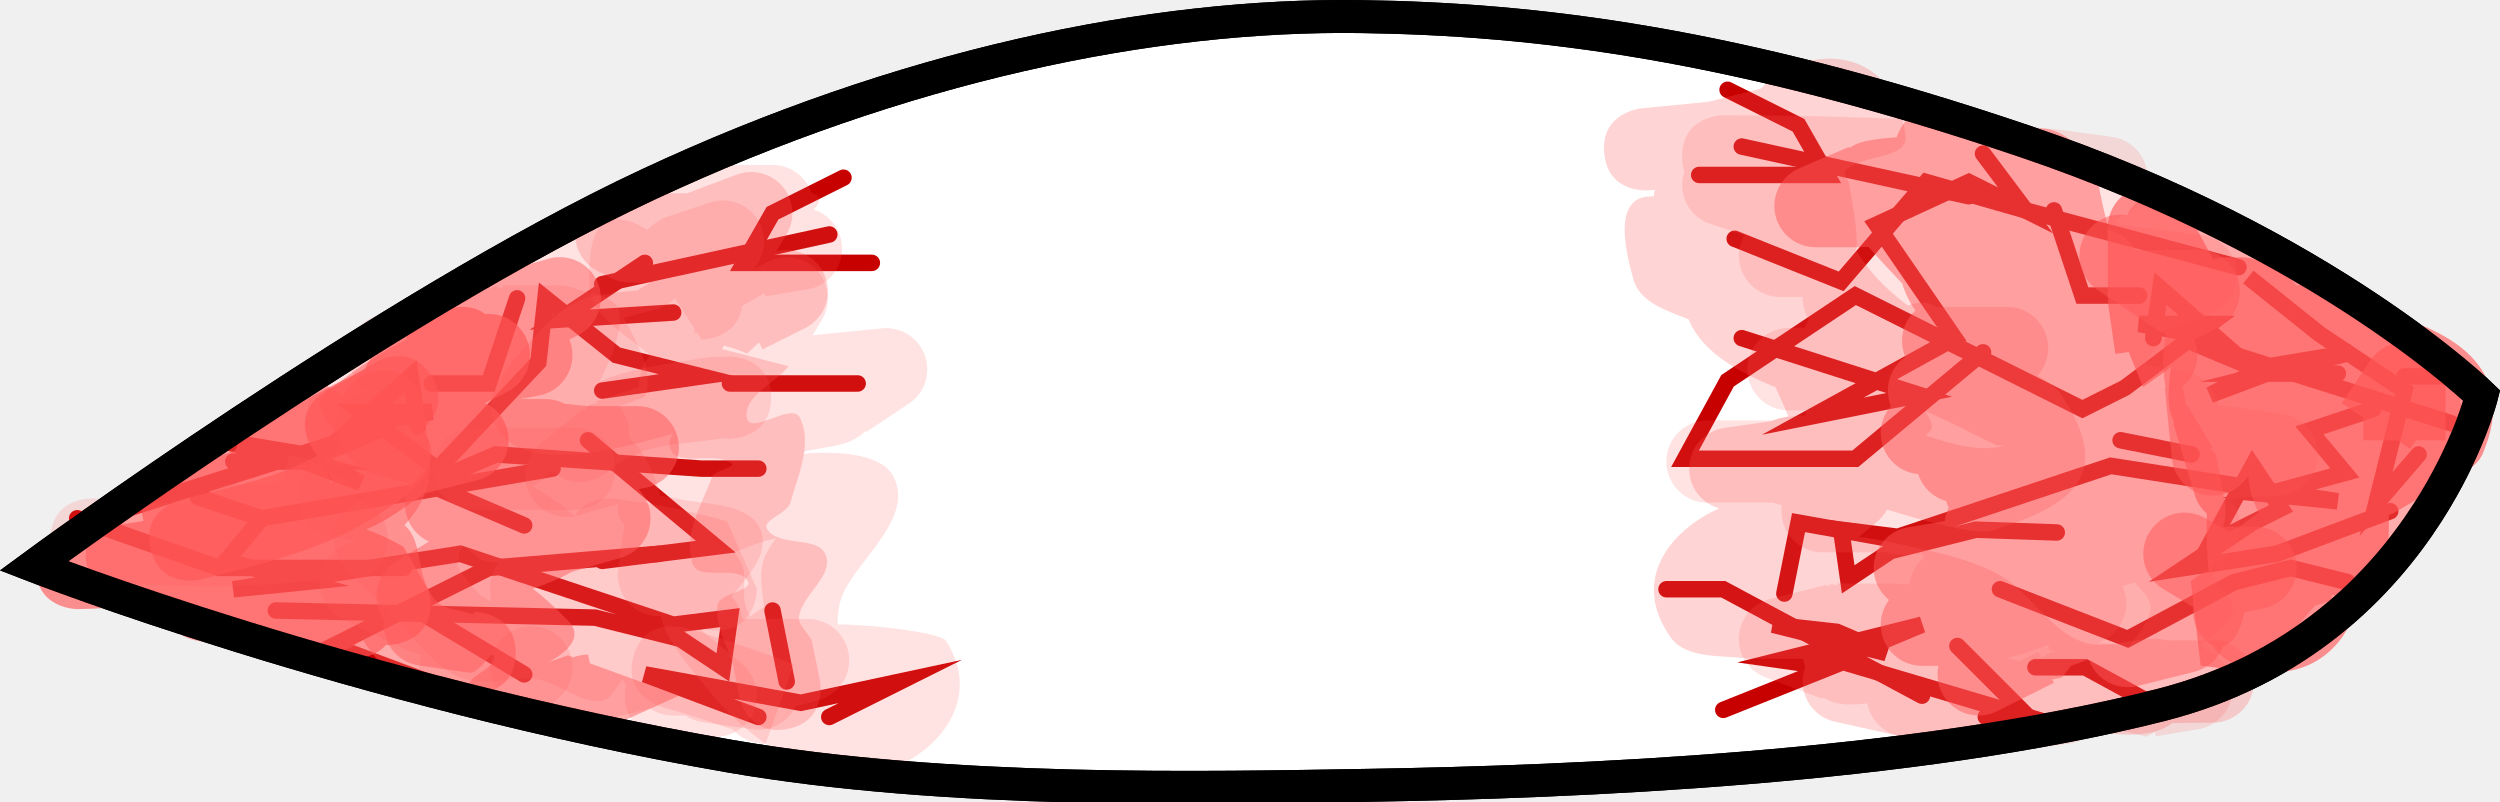
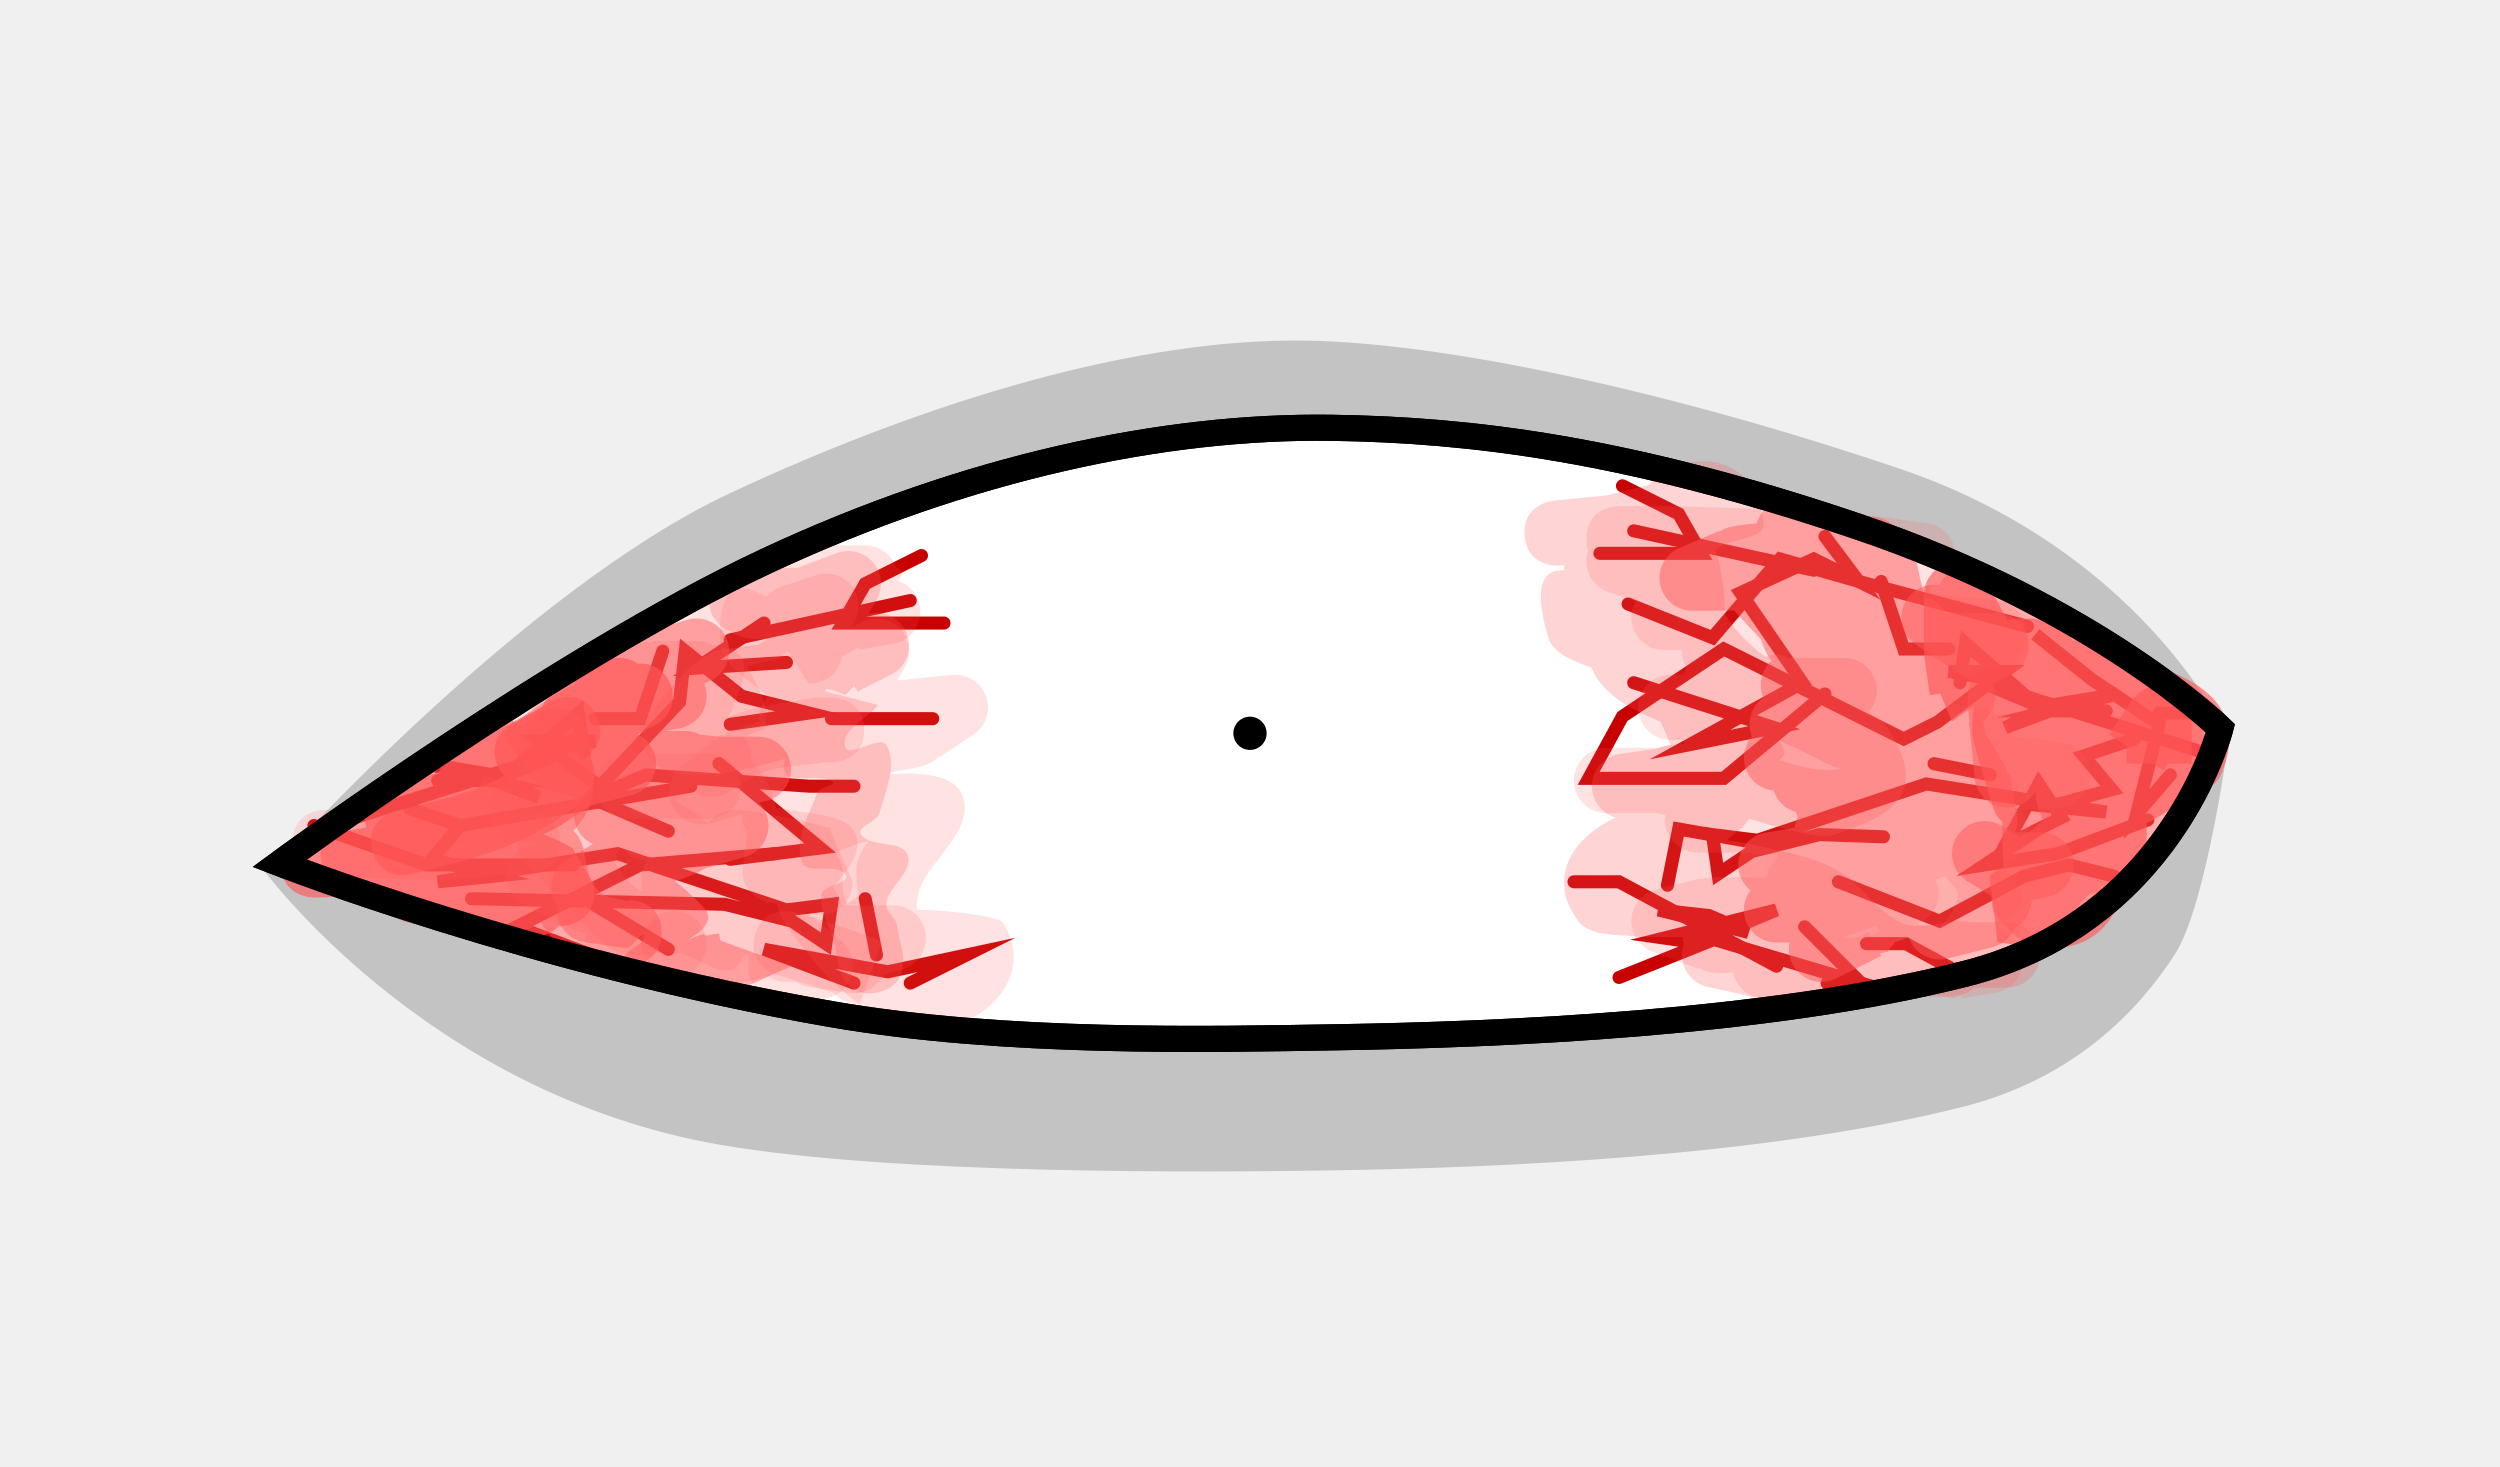
- <svg xmlns="http://www.w3.org/2000/svg" version="1.1" width="151.764" height="48.674" viewBox="0,0,151.764,48.674">
-   <g transform="translate(-163.6427,-155.6005)">
+ <svg xmlns="http://www.w3.org/2000/svg" version="1.1" width="191.419" height="112.294" viewBox="0,0,191.419,112.294">
+   <g transform="translate(-144.2907,-123.853)">
    <g stroke-miterlimit="10">
+       <path d="M144.291,236.147v-112.294h191.419v112.294z" fill="none" stroke="none" stroke-width="0" stroke-linecap="butt" />
+       <path d="M165.695,189.763c0,0 18.582,-20.714 34.512,-28.159c15.375,-7.186 31.238,-11.854 43.99,-11.673c10.67,0.151 27.899,3.833 45.539,9.808c18.327,6.208 24.741,19.873 24.741,19.873c0,0 -2.1,-0.285 -4.577,3.569c-2.819,4.386 -7.807,9.574 -16.247,11.704c-15.241,3.846 -35.537,4.655 -48.075,4.864c-9.706,0.161 -33.811,0.348 -47.109,-1.961c-22.644,-3.931 -32.775,-8.024 -32.775,-8.024z" fill="#c3c3c3" stroke="none" stroke-width="0" stroke-linecap="round" />
+       <path d="M164.216,190.137c0,0 22.659,-5.704 38.589,-13.15c15.375,-7.186 30.497,-10.371 43.249,-10.191c10.67,0.151 22.71,1.609 40.351,7.584c18.327,6.208 28.633,5.419 28.633,5.419c0,0 -1.73,13.242 -4.206,17.096c-2.819,4.386 -7.807,9.574 -16.247,11.704c-15.241,3.846 -35.537,4.655 -48.075,4.864c-9.706,0.161 -33.811,0.348 -47.109,-1.961c-22.644,-3.931 -35.184,-21.365 -35.184,-21.365z" fill="#c3c3c3" stroke="none" stroke-width="0" stroke-linecap="round" />
      <path d="M165.701,189.955c0,0 21.362,-15.711 37.292,-23.156c15.375,-7.186 30.497,-10.371 43.249,-10.191c10.67,0.151 22.71,1.609 40.351,7.584c18.327,6.208 27.706,15.425 27.706,15.425c0,0 -0.803,3.235 -3.28,7.089c-2.819,4.386 -7.807,9.574 -16.247,11.704c-15.241,3.846 -35.537,4.655 -48.075,4.864c-9.706,0.161 -25.472,0.533 -38.771,-1.775c-22.644,-3.931 -42.225,-11.544 -42.225,-11.544z" fill="#ffffff" stroke="#000000" stroke-width="2" stroke-linecap="round" />
      <path d="M312.45,181.296l-16.367,-5.169l5.169,2.154l-3.446,1.292l3.446,-1.723l5.169,-0.861l-5.169,1.292h4.307" fill="none" stroke="#c70000" stroke-width="1" stroke-linecap="round" />
      <path d="M288.499,187.925l-4.907,-0.169l-5.169,1.292l-2.584,1.723l-0.431,-3.015l3.446,0.431l12.922,-4.307l13.783,2.154l-4.307,-0.431l4.738,-1.292l-2.154,-2.584l3.876,-1.292" fill="none" stroke="#c70000" stroke-width="1" stroke-linecap="round" />
      <path d="M284.023,176.989l-7.753,6.461h-10.337l2.584,-4.738l7.753,-5.169l13.783,6.891l2.584,-1.292l5.169,-3.876h-4.307l4.738,0.861l-3.446,-3.015l-0.431,3.015" fill="none" stroke="#c70000" stroke-width="1" stroke-linecap="round" />
      <path d="M284.023,164.929l2.584,3.446l-3.446,-1.723l-5.599,2.584l4.738,6.891l-8.614,4.738l6.461,-1.292l-10.768,-3.446" fill="none" stroke="#c70000" stroke-width="1" stroke-linecap="round" />
      <path d="M269.379,164.498l13.783,3.015" fill="none" stroke="#c70000" stroke-width="1" stroke-linecap="round" />
      <path d="M268.517,161.052l4.307,2.154l1.723,3.015h-7.753" fill="none" stroke="#c70000" stroke-width="1" stroke-linecap="round" />
      <path d="M297.806,188.618l2.584,-4.738l1.723,2.584z" fill="none" stroke="#c70000" stroke-width="1" stroke-linecap="round" />
      <path d="M293.499,173.543h-3.446l-1.723,-5.169" fill="none" stroke="#c70000" stroke-width="1" stroke-linecap="round" />
      <path d="M268.948,170.097l6.461,2.584l5.169,-6.03l6.03,1.723l12.922,3.446" fill="none" stroke="#c70000" stroke-width="1" stroke-linecap="round" />
      <path d="M271.963,191.633l0.861,-4.307l5.768,1.03" fill="none" stroke="#c70000" stroke-width="1" stroke-linecap="round" />
      <path d="M177.804,183.618h4.307l-5.169,-1.292l5.169,0.861l3.446,1.723l-3.446,-1.292l5.169,-2.154l-16.367,5.169" fill="none" stroke="#c70000" stroke-width="1" stroke-linecap="round" />
      <path d="M213.985,169.835l-13.783,3.015" fill="none" stroke="#c70000" stroke-width="1" stroke-linecap="round" />
      <path d="M216.569,171.558h-7.753l1.723,-3.015l4.307,-2.154" fill="none" stroke="#c70000" stroke-width="1" stroke-linecap="round" />
      <path d="M209.677,184.049h-3.446l-12.491,-0.861l-3.015,1.292l-5.169,-3.876h4.307l-4.738,0.861l3.446,-3.015l0.431,3.015" fill="none" stroke="#c70000" stroke-width="1" stroke-linecap="round" />
      <path d="M195.033,173.712l-1.723,5.169h-3.446" fill="none" stroke="#c70000" stroke-width="1" stroke-linecap="round" />
-       <path d="M210.539,192.663l0.861,4.307" fill="none" stroke="#c70000" stroke-width="1" stroke-linecap="round" />
-       <path d="M312.188,178.449h-2.584" fill="none" stroke="#c70000" stroke-width="1" stroke-linecap="round" />
+       <path d="M211.4,196.97l-0.861,-4.307" fill="none" stroke="#c70000" stroke-width="1" stroke-linecap="round" />
+       <path d="M309.604,178.449h2.584" fill="none" stroke="#c70000" stroke-width="1" stroke-linecap="round" />
      <path d="M302.282,174.142l-2.154,-1.723l4.307,3.446l5.169,3.446l-1.723,6.891l2.584,-3.015" fill="none" stroke="#c70000" stroke-width="1" stroke-linecap="round" />
      <path d="M308.743,186.633l-6.891,2.584l-5.599,0.861l3.876,-2.584" fill="none" stroke="#c70000" stroke-width="1" stroke-linecap="round" />
      <path d="M271.27,193.525l3.876,0.431l3.015,1.292z" fill="none" stroke="#c70000" stroke-width="1" stroke-linecap="round" />
      <path d="M264.809,191.371h3.446l12.06,6.461" fill="none" stroke="#c70000" stroke-width="1" stroke-linecap="round" />
      <path d="M282.469,194.817l4.307,4.307" fill="none" stroke="#c70000" stroke-width="1" stroke-linecap="round" />
      <path d="M287.207,196.109h3.015l4.738,2.584" fill="none" stroke="#c70000" stroke-width="1" stroke-linecap="round" />
      <path d="M209.677,199.124l-6.891,-2.584l9.476,1.723l6.03,-1.292l-4.307,2.154" fill="none" stroke="#c70000" stroke-width="1" stroke-linecap="round" />
      <path d="M268.255,198.693l6.461,-2.584l-3.015,-0.431l8.614,-2.154l-5.169,2.154l11.629,3.446h-2.584" fill="none" stroke="#c70000" stroke-width="1" stroke-linecap="round" />
      <path d="M188.142,190.079h-11.199l-8.614,-3.015" fill="none" stroke="#c70000" stroke-width="1" stroke-linecap="round" />
      <path d="M190.726,197.401l-6.891,-2.584l9.476,-4.738l10.337,-0.861" fill="none" stroke="#c70000" stroke-width="1" stroke-linecap="round" />
      <path d="M189.003,192.663l6.461,3.876" fill="none" stroke="#c70000" stroke-width="1" stroke-linecap="round" />
      <path d="M197.187,184.049l-17.659,3.015" fill="none" stroke="#c70000" stroke-width="1" stroke-linecap="round" />
      <path d="M204.509,174.573l-6.891,0.431l5.169,-3.446" fill="none" stroke="#c70000" stroke-width="1" stroke-linecap="round" />
      <path d="M175.651,185.772l3.876,1.292l-2.154,2.584l4.738,1.292l-4.307,0.431l13.783,-2.154l12.922,4.307l3.446,-0.431l-0.431,3.015l-2.584,-1.723l-5.169,-1.292l-19.382,-0.431" fill="none" stroke="#c70000" stroke-width="1" stroke-linecap="round" />
      <path d="M195.464,187.495l-6.03,-2.584l6.891,-7.322l0.431,-3.876l4.307,3.446l5.169,1.292l-6.03,0.861" fill="none" stroke="#c70000" stroke-width="1" stroke-linecap="round" />
-       <path d="M207.955,178.88h7.753" fill="none" stroke="#c70000" stroke-width="1" stroke-linecap="round" />
+       <path d="M215.708,178.88h-7.753" fill="none" stroke="#c70000" stroke-width="1" stroke-linecap="round" />
      <path d="M199.34,182.326l7.753,6.461l-6.891,0.861" fill="none" stroke="#c70000" stroke-width="1" stroke-linecap="round" />
      <path d="M306.158,190.94l-3.446,-0.861l-3.446,0.861l-6.461,3.446l-7.753,-3.015" fill="none" stroke="#c70000" stroke-width="1" stroke-linecap="round" />
      <path d="M292.375,182.326l4.307,0.861" fill="none" stroke="#c70000" stroke-width="1" stroke-linecap="round" />
      <path d="M194.949,195.247c0,2.5 -2.5,2.5 -2.5,2.5l-1.652,-0.128c-2.922,-1.072 -3.694,-0.867 -5.154,-3.229c-0.455,0.477 -1.097,0.773 -1.808,0.773c-0.156,0 -0.309,-0.014 -0.457,-0.042l-2.497,-0.416c-0.145,-0.022 -0.287,-0.056 -0.423,-0.101c-0.398,0.385 -0.985,0.402 -1.874,-0.369c-2.091,0.567 -4.523,0.705 -5.276,-1.994c-0.055,-0.198 -0.106,-0.39 -0.154,-0.576c-0.603,0.017 -1.206,0.035 -1.809,0.052c0,0 -2.5,0 -2.5,-2.5c0,-0.769 0.237,-1.302 0.565,-1.671c0.298,-0.871 1.063,-1.525 1.996,-1.664l2.277,-0.379c0.094,-0.325 0.253,-0.623 0.461,-0.879l1.71,-2.138l0.424,0.339c0.148,-0.344 0.297,-0.687 0.445,-1.031l1.083,0.235v-0.482h1.696c1.108,-1.063 2.64,-1.684 3.904,-2.584l1.114,0.681c0.227,-0.654 0.76,-1.343 1.979,-1.517c2.475,-0.354 2.828,2.121 2.828,2.121c0.349,3.109 1.155,4.648 -1.136,7.244c0.056,0.035 0.108,0.077 0.154,0.127c0.829,0.892 0.665,2.352 1.159,3.465c0.717,1.618 1.229,1.332 2.876,1.79l0.071,-0.128c0,0 2.5,0 2.5,2.5zM183.404,183.964c0.112,0.343 0.234,0.702 0.313,1.069c0.049,-0.054 0.097,-0.108 0.143,-0.163z" fill-opacity="0.502" fill="#ff5757" stroke="none" stroke-width="0.5" stroke-linecap="butt" />
      <path d="M205.821,175.578l-1.215,-1.875c-0.335,0.355 -0.772,0.612 -1.264,0.724l-1.822,0.456c0.793,1.608 1.868,3.224 1.293,4.792c-0.006,0.016 -0.65,0.26 -1.576,0.591c0.377,0.438 0.604,1.007 0.604,1.63c0,0.082 -0.004,0.162 -0.012,0.242c0.128,0.135 0.255,0.276 0.382,0.423c0.765,0.89 1.216,1.975 1.511,3.135c0.323,0.042 0.644,0.097 0.964,0.166c1.81,0.392 4.64,0.254 5.171,2.027c0.422,1.408 -0.753,2.653 -1.817,3.909c0.353,0.37 0.594,0.848 0.668,1.38c0.323,0 0.646,0 0.97,0h3.015v0c1.381,0 2.5,1.119 2.5,2.5c0,1.162 -0.792,2.138 -1.866,2.419l-1.401,0.4c-0.406,0.831 -1.26,1.403 -2.247,1.403c-0.135,0 -0.267,-0.011 -0.396,-0.031l-2.936,-0.419c-0.399,-0.051 -0.769,-0.195 -1.086,-0.411h-0.75c-0.522,0 -1.006,-0.16 -1.406,-0.433l-2.838,0.709l-0.017,-0.067c-0.157,0.051 -0.315,0.097 -0.475,0.139c-1.698,0.442 -3.471,-0.496 -5.207,-0.762l-2.991,-0.017c-1.375,-0.007 -2.488,-1.123 -2.488,-2.5c0,-0.27 0.043,-0.531 0.122,-0.774c-0.732,-0.136 -1.449,-0.505 -2.124,-0.989l-0.062,0.123l-2.536,-1.268c-0.846,-0.401 -1.43,-1.262 -1.43,-2.26c0,-1.306 1.001,-2.378 2.278,-2.49l-1.388,-0.198c-1.231,-0.156 -2.183,-1.207 -2.183,-2.48c0,-0.927 0.504,-1.735 1.253,-2.167l1.124,-0.674c-0.144,-0.315 -0.224,-0.666 -0.224,-1.035c0,-1.151 0.777,-2.12 1.835,-2.411l0.279,-0.084c-0.021,-0.037 -0.042,-0.074 -0.063,-0.113c-0.714,-0.44 -1.191,-1.229 -1.191,-2.13c0,-1.381 1.119,-2.5 2.5,-2.5h2.979c0.34,-0.614 0.93,-1.071 1.634,-1.23l0.173,-0.043c1.789,-1.377 3.867,-2.431 5.752,-3.378l0.022,-0.017l0.003,0.004c0.042,-0.021 0.083,-0.042 0.125,-0.063l0.282,0.064c2.297,-2.027 4.841,-3.495 8.174,-3.858c0.423,-0.328 0.954,-0.523 1.531,-0.523h2.584c1.099,0 2.033,0.71 2.368,1.696c0.113,0.025 0.22,0.076 0.32,0.16c0.282,0.236 0.117,0.534 -0.19,0.851c1.001,0.326 1.725,1.267 1.725,2.377c0,1.255 -0.924,2.294 -2.13,2.473l-2.544,0.424l-0.032,-0.192c-0.45,0.257 -0.901,0.512 -1.355,0.769c-0.285,2.042 -2.469,2.042 -2.469,2.042l-0.289,-0.445c-0.049,0.03 -0.099,0.059 -0.148,0.089z" fill-opacity="0.173" fill="#ff5757" stroke="none" stroke-width="0.5" stroke-linecap="butt" />
      <path d="M207.093,193.871c-0.436,0 -0.797,-0.076 -1.094,-0.202c0.032,0.035 0.064,0.07 0.096,0.106l0.014,-0.017l2.57,2.141c0.558,0.459 0.914,1.154 0.914,1.933c0,1.381 -1.119,2.5 -2.5,2.5h-3.015c0,0 -2.5,0 -2.5,-2.5c0,-0.242 0.023,-0.461 0.066,-0.658c-0.079,-0.105 -0.15,-0.217 -0.211,-0.335c-0.425,0.493 -0.714,1.276 -1.325,1.317c-1.355,0.09 -2.515,-1.094 -3.854,-1.32c-1.565,-0.265 -3.317,0.521 -4.761,-0.139c-1.768,-0.809 -2.838,-2.658 -4.257,-3.988l-2.584,-2.584v0c-0.452,-0.452 -0.732,-1.077 -0.732,-1.768c0,-1.039 0.633,-1.929 1.535,-2.307c0.108,-0.167 0.256,-0.31 0.426,-0.438c-0.302,-0.698 -0.53,-1.313 -0.667,-1.7c-0.167,0.035 -0.34,0.053 -0.517,0.053c-1.381,0 -2.5,-1.119 -2.5,-2.5c0,-0.156 0.014,-0.309 0.042,-0.457l0.182,-1.092c-0.144,-0.315 -0.224,-0.666 -0.224,-1.035c0,-1.237 0.898,-2.264 2.079,-2.465c0.894,-0.457 2,-0.547 3.134,-0.588c0.206,-1.086 1.114,-1.924 2.235,-2.022l2.676,-0.268c0.465,-0.2 0.935,-0.387 1.406,-0.563l0.288,0.104c0.052,-0.008 0.105,-0.016 0.158,-0.024v-0.12h3.446c0.422,0 0.82,0.105 1.169,0.29c1.124,0.213 2.004,0.533 2.25,0.896c0.619,0.913 -0.092,2.849 -0.996,4.651c2.017,-0.878 3.98,-1.051 6.642,-1.496l1.272,-0.034c0,0 2.5,0 2.5,2.5c0,2.5 -2.5,2.5 -2.5,2.5l-0.45,-0.034c-2.79,0.464 -4.871,0.174 -7.033,2.07c0,0 -1.803,1.442 -3.33,-0.178c-0.287,0.45 -0.714,0.801 -1.22,0.994c0.905,0.587 1.896,1.091 2.582,1.865c0.772,-1.292 2.439,-1.084 2.439,-1.084c2.306,0.293 4.601,0.735 6.837,1.369l1.813,4.127c0,0 0,2.5 -2.5,2.5zM191.503,189.175c0,0.014 0,0.028 0,0.042c0,0.262 -0.04,0.514 -0.115,0.751c0.581,0.831 1.118,1.724 2.017,2.108c0.024,0.01 0.048,0.02 0.072,0.029c-0.053,-0.217 -0.083,-0.461 -0.083,-0.734c0,-0.726 0.211,-1.241 0.51,-1.607c-0.45,-0.073 -0.96,-0.059 -1.305,-0.326c-0.283,-0.219 -0.53,-0.474 -0.759,-0.748c-0.113,0.179 -0.226,0.34 -0.338,0.485zM192.331,181.884l0.203,0.812c0.002,-0.071 0.006,-0.141 0.014,-0.21c-0.058,-0.219 -0.075,-0.431 -0.065,-0.632z" fill-opacity="0.173" fill="#ff5757" stroke="none" stroke-width="0.5" stroke-linecap="butt" />
      <path d="M208.137,199.892c-1.425,-0.501 -2.863,-0.966 -4.315,-1.379c0,0 -2.404,-0.687 -1.717,-3.091c0.687,-2.404 3.091,-1.717 3.091,-1.717c2.247,0.643 4.463,1.397 6.652,2.217l-1.739,4.841c0,0 -1.237,0 -1.971,-0.87z" fill-opacity="0.173" fill="#ff5757" stroke="none" stroke-width="0.5" stroke-linecap="butt" />
      <path d="M193.394,196.109c0,-1.381 1.119,-2.5 2.5,-2.5c1.381,0 2.5,1.119 2.5,2.5c0,1.381 -1.119,2.5 -2.5,2.5c-1.381,0 -2.5,-1.119 -2.5,-2.5z" fill-opacity="0.173" fill="#ff5757" stroke="none" stroke-width="0.5" stroke-linecap="butt" />
      <path d="M200.979,184.049c0,2.5 -2.5,2.5 -2.5,2.5c-1.723,0 -4.307,0 -6.03,0c0,0 -2.5,0 -2.5,-2.5c0,-2.5 2.5,-2.5 2.5,-2.5c1.723,0 3.446,0 5.169,0h0.861c0,0 2.5,0 2.5,2.5z" fill-opacity="0.173" fill="#ff5757" stroke="none" stroke-width="0.5" stroke-linecap="butt" />
      <path d="M187.196,188.356c0,1.381 -1.119,2.5 -2.5,2.5h-2.468c-4.502,0.557 -8.706,0.339 -13.23,-0.007c0,0 -2.493,-0.192 -2.301,-2.684c0.192,-2.493 2.684,-2.301 2.684,-2.301c2.161,0.167 4.227,0.301 6.29,0.326c0.44,-0.717 1.23,-1.195 2.133,-1.195h2.179l0.748,-0.249l0.448,-1.345l0.025,0.008l0.046,-0.136c0,0 1.153,-0 1.893,0.783l0.566,0.189c0.807,0.248 1.439,0.893 1.67,1.707c1.049,0.297 1.817,1.262 1.817,2.406z" fill-opacity="0.173" fill="#ff5757" stroke="none" stroke-width="0.5" stroke-linecap="butt" />
      <path d="M295.005,191.385c-0.749,-0.432 -1.253,-1.241 -1.253,-2.167c0,-1.381 1.119,-2.5 2.5,-2.5c0.467,0 0.904,0.128 1.278,0.351l1.427,0.816c0.193,-0.095 0.388,-0.186 0.584,-0.275l1.206,-0.905c-0.35,-0.714 -0.588,-1.481 -0.622,-2.204l-0.184,0.231c-0.458,0.582 -1.168,0.956 -1.967,0.956c-1.306,0 -2.378,-1.002 -2.49,-2.279l-0.428,-4.28l0.054,-0.005c-0.19,-1.069 -0.22,-2.14 0.037,-3.177c-0.034,-0.015 -0.067,-0.03 -0.101,-0.044l-0.142,-0.169l-0.04,0.059l-3.844,-2.563c-0.689,-0.445 -1.146,-1.22 -1.146,-2.102c0,-1.381 1.119,-2.5 2.5,-2.5c0.129,0 0.256,0.01 0.379,0.029c0.421,-0.786 1.251,-1.321 2.205,-1.321c0.329,0 0.644,0.064 0.932,0.179l3.392,1.272l-0.032,0.084c0.21,0.067 0.417,0.144 0.621,0.233c1.593,0.693 2.456,1.934 2.868,3.416c0.098,0.13 0.192,0.266 0.282,0.406c0.901,-0.104 1.783,-0.164 2.531,0.273c1.086,0.634 1.947,1.607 2.651,2.694c1.201,-0.057 2.442,0.248 3.265,0.892c0.348,0.272 0.508,0.63 0.55,1.041c0.281,0.253 0.519,0.533 0.703,0.839c0.257,0.431 0.317,0.906 0.263,1.403c0.335,0.354 0.598,0.754 0.761,1.195c0.688,1.87 -1.092,3.982 -2.424,5.463c-0.402,0.447 -1.337,1.046 -2.48,1.566c-1.014,1.217 -2.093,2.365 -2.976,3.407l-0.735,0.033l0.096,0.288l-1.066,0.355l-1.262,1.472c-0.108,0.128 -0.23,0.245 -0.361,0.349c-0.293,1.055 -1.261,1.828 -2.409,1.828c-0.754,0 -1.43,-0.334 -1.888,-0.861c-0.096,-0.11 -0.182,-0.229 -0.257,-0.355c-0.728,-0.437 -1.216,-1.234 -1.216,-2.145c0,-0.073 0.003,-0.145 0.009,-0.216z" fill-opacity="0.494" fill="#ff5757" stroke="none" stroke-width="0.5" stroke-linecap="butt" />
      <path d="M293.234,190.955c-0.245,0.081 -0.493,0.155 -0.746,0.22c0.15,0.321 0.234,0.68 0.234,1.057c0,1.105 -0.717,2.042 -1.71,2.373c0.55,0.034 1.155,0.134 1.833,0.304c0.555,-0.753 1.235,-1.481 1.341,-2.365c0.072,-0.602 -0.542,-1.076 -0.951,-1.59zM285.488,195.541c0.258,0.066 0.516,0.133 0.774,0.183l1.119,-0.559l0.192,0.384c0.273,-0.186 0.547,-0.346 0.828,-0.479l-0.353,0.059l-0.065,-0.391c-0.828,0.352 -1.637,0.612 -2.495,0.803zM297.89,190.079c0.056,0.997 1.457,1.719 1.289,2.703c-0.153,0.893 -1.382,1.34 -1.943,2.036l0.693,0.416c0.749,0.432 1.253,1.241 1.253,2.167c0,1.255 -0.925,2.294 -2.13,2.473l-2.544,0.424l-0.04,-0.24l-0.567,0.266c-1.254,-0.415 -2.217,-0.419 -3.017,-0.505c-0.396,0.497 -0.977,0.84 -1.639,0.923l-2.936,0.419c-0.129,0.021 -0.261,0.031 -0.396,0.031c-0.71,0 -1.351,-0.296 -1.806,-0.772c-0.26,-0.047 -0.519,-0.095 -0.778,-0.145v0.056h-3.876c-1.219,0 -2.235,-0.873 -2.456,-2.028c-0.795,0.085 -1.582,0.134 -2.298,-0.166c-0.138,-0.058 -0.273,-0.119 -0.407,-0.184l-0.024,0.065l-3.391,-1.272c-0.976,-0.34 -1.677,-1.269 -1.677,-2.361c0,-1.19 0.831,-2.185 1.944,-2.438l3.395,-0.849l0.025,0.101l0.276,-0.157c0.102,0.038 0.204,0.075 0.305,0.113v-0.131h3.446c0.141,0 0.28,0.012 0.415,0.034l0.171,-0.019l0.006,0.055c0.03,0.007 0.059,0.015 0.088,0.023l0.043,-0.09c0.082,0 0.164,0.001 0.246,0.002c0.084,-0.618 0.394,-1.164 0.844,-1.553c0.003,-0.042 0.007,-0.083 0.011,-0.124c-0.037,-0.052 -0.071,-0.106 -0.104,-0.161c-0.735,0.08 -1.474,0.187 -2.151,-0.059h-3.876c-1.381,0 -2.5,-1.119 -2.5,-2.5c0,-0.124 0.009,-0.246 0.027,-0.366c-0.194,-0.041 -0.375,-0.09 -0.542,-0.149h-3.97v0c-1.381,0 -2.5,-1.119 -2.5,-2.5c0,-1.381 1.119,-2.5 2.5,-2.5h3.97c0.547,-0.196 1.259,-0.282 2.047,-0.306c-0.046,-0.096 -0.086,-0.196 -0.119,-0.299l-0.983,-0.001c-0,0 -0,0 -0,0c-1.379,-0.002 -2.497,-1.12 -2.497,-2.5c0,-1.377 1.114,-2.495 2.49,-2.5l0.996,-0.004c0.059,-0.178 0.137,-0.347 0.233,-0.504c-0.228,-0.377 -0.359,-0.819 -0.359,-1.292c0,-0.028 0,-0.056 0.001,-0.084h-1.378c-1.381,0 -2.5,-1.119 -2.5,-2.5c0,-0.454 0.121,-0.879 0.332,-1.246l-2.014,-0.671c-1.022,-0.314 -1.764,-1.265 -1.764,-2.39c0,-0.284 0.047,-0.556 0.134,-0.81c-0.085,-0.259 -0.134,-0.561 -0.134,-0.913c0,-2.5 2.5,-2.5 2.5,-2.5c6.817,0 13.456,0.243 20.248,0.853l0.057,0.026l0.002,-0.018l3.258,0.451c1.236,0.151 2.193,1.205 2.193,2.481c0,0.927 -0.504,1.735 -1.253,2.167l-0.716,0.429c0.077,0.082 0.148,0.168 0.213,0.26c0.016,0.002 0.032,0.004 0.048,0.006l0.002,0.001l0,-0.001l4.929,0.611c1.251,0.137 2.225,1.197 2.225,2.485c0,1.13 -0.75,2.086 -1.78,2.395l-2.811,0.916l-0.006,-0.017c-0.055,0.673 -0.376,1.271 -0.859,1.687c-0.01,0.146 -0.032,0.289 -0.066,0.428l2.25,0.375c1.087,0.161 1.945,1.022 2.103,2.109c0.184,0.006 0.369,0.011 0.556,0.014l0.141,0.078l0.009,-0.062l3.157,0.436c1.236,0.151 2.193,1.204 2.193,2.481c0,1.34 -1.054,2.433 -2.378,2.497l-2.977,0.165c0.384,0.44 0.617,1.015 0.617,1.645c0,1.108 -0.721,2.048 -1.719,2.376c-0.006,0.07 -0.007,0.14 -0.004,0.209z" fill-opacity="0.173" fill="#ff5757" stroke="none" stroke-width="0.5" stroke-linecap="butt" />
      <path d="M202.993,177.071c-1.489,-1.231 -3.444,-2.268 -3.551,-4.078c-0.284,-4.804 1.76,-4.492 3.521,-3.44c0.51,-0.572 1.187,-0.797 1.187,-0.797l2.529,-0.843c0.264,-0.095 0.549,-0.147 0.846,-0.147c1.381,0 2.5,1.119 2.5,2.5c0,0.632 -0.235,1.209 -0.621,1.65l0.835,-0.417c0.347,-0.183 0.743,-0.286 1.163,-0.286c1.381,0 2.5,1.119 2.5,2.5c0,0.485 -0.138,0.938 -0.377,1.321l-0.551,0.919l4.177,-0.418c0.093,-0.01 0.187,-0.016 0.282,-0.016c1.381,0 2.5,1.119 2.5,2.5c0,0.882 -0.456,1.657 -1.146,2.102l-2.552,1.701l-0.039,-0.059c-0.097,0.085 -0.196,0.168 -0.298,0.248c-0.924,0.728 -2.236,0.702 -3.386,0.992c-0.038,0.048 -0.077,0.095 -0.118,0.14c2.405,-0.193 4.875,0.067 5.52,1.449c1.243,2.663 -2.57,5.217 -3.234,7.421c-0.146,0.483 -0.183,0.986 -0.192,1.495c2.189,0 6.265,0.51 6.574,0.986c2.434,3.743 -0.861,7.22 -3.997,7.943c-4.235,0.977 -8.266,-2.212 -10.631,-5.196c-0.746,-0.942 -2.372,-2.713 -2.673,-4.233c-0.037,0.002 -0.075,0.002 -0.113,0.002c-1.381,0 -2.5,-1.119 -2.5,-2.5c0,-0.135 0.011,-0.267 0.031,-0.396l0.376,-2.632c-0.071,-0.099 -0.141,-0.203 -0.212,-0.31c-0.18,-0.273 -0.234,-0.607 -0.19,-0.979l-2.363,0.675c-0.235,0.073 -0.484,0.112 -0.742,0.112c-1.381,0 -2.5,-1.119 -2.5,-2.5c0,-0.779 0.356,-1.474 0.914,-1.933l2.57,-2.141l0.12,0.143c0.088,-0.136 0.176,-0.271 0.264,-0.407l0.471,-0.052l-0.045,-0.135l2.606,-0.869c-0.005,-0.068 -0.008,-0.136 -0.008,-0.205c0,-0.628 0.232,-1.202 0.615,-1.642c-0.022,-0.055 -0.043,-0.111 -0.061,-0.168zM210.765,188.272c-0.845,0.172 -1.695,0.525 -2.549,0.851c0.132,0.177 0.257,0.359 0.371,0.55c0.495,0.823 0.017,1.965 0.369,2.859c0.064,0.163 0.136,0.322 0.215,0.479l0.85,-0.566c-0.217,-1.889 -0.456,-2.633 0.744,-4.172z" fill-opacity="0.173" fill="#ff5757" stroke="none" stroke-width="0.5" stroke-linecap="butt" />
      <path d="M182.46,182.582c-1.118,-2.236 1.118,-3.354 1.118,-3.354l0.693,-0.338c0.718,-0.431 1.436,-0.861 2.154,-1.292c0,0 2.144,-1.286 3.43,0.857c0.983,1.639 -0.038,2.777 -0.574,3.222c1.367,1.678 -0.233,3.278 -0.233,3.278l-0.637,0.615c-3.938,3.121 -7.778,4.009 -12.585,5.211c0,0 -2.425,0.606 -3.032,-1.819c-0.606,-2.425 1.819,-3.032 1.819,-3.032c3.11,-0.777 5.754,-1.292 8.297,-2.673c-0.163,-0.181 -0.315,-0.403 -0.451,-0.675z" fill-opacity="0.647" fill="#ff5757" stroke="none" stroke-width="0.5" stroke-linecap="butt" />
      <path d="M173.999,184.261c1.292,-0.431 2.584,-0.861 3.876,-1.292l0.09,-0.082c0.111,-0.363 0.242,-0.75 0.395,-1.162c0.438,-1.178 2.337,-0.953 3.418,-1.596c1.357,-0.807 2.672,-1.457 4.008,-2.089c0.16,-0.449 0.444,-0.838 0.812,-1.127l2.136,-1.708l2.063,-0.85c0,0 1.308,-0.436 2.305,0.311c0.069,-0.006 0.138,-0.009 0.208,-0.009c1.381,0 2.5,1.119 2.5,2.5c0,0.998 -0.585,1.859 -1.43,2.26l-1.294,0.647c0.847,0.4 1.432,1.262 1.432,2.261c0,1.19 -0.831,2.185 -1.944,2.438l-3.108,0.777c-1.155,0.726 -2.215,1.642 -3.481,2.148c-0.04,0.016 -0.08,0.031 -0.12,0.044c0.73,0.26 1.484,0.606 2.271,1.063l1.516,2.645c0,0 0.791,2.372 -1.581,3.162c-0.374,0.125 -0.709,0.171 -1.008,0.16c-0.737,0.83 -1.936,0.83 -1.936,0.83l-0.784,-0.025c-2.383,-0.351 -4.726,-1.019 -6.985,-1.857c0,0 -1.017,-0.382 -1.459,-1.312c-0.78,0.1 -1.578,0.173 -2.401,0.179c0,0 -0.612,0 -1.23,-0.303c-1.329,0.192 -2.654,0.293 -3.939,0.303c0,0 -2.5,0 -2.5,-2.5c0,-2.5 2.5,-2.5 2.5,-2.5c1.293,0.012 2.662,-0.112 4.028,-0.356c-0.595,-2.215 1.642,-2.961 1.642,-2.961z" fill-opacity="0.647" fill="#ff5757" stroke="none" stroke-width="0.5" stroke-linecap="butt" />
      <path d="M309.604,176.38c1.381,0 2.5,1.119 2.5,2.5v3.446h-1.793l-0.35,0.525l-0.788,-0.525h-2.069v-1.38l-1.303,-0.869l1.701,-2.552c0.445,-0.689 1.22,-1.146 2.102,-1.146z" fill-opacity="0.647" fill="#ff5757" stroke="none" stroke-width="0.5" stroke-linecap="butt" />
      <path d="M297.728,190.237c-0.158,-1.188 -0.142,-2.439 -0.117,-3.454c-0.358,-0.317 -0.624,-0.734 -0.755,-1.208l-1.276,-4.253l0.054,-0.016c-0.046,-0.112 -0.091,-0.225 -0.133,-0.339c-0.359,-0.963 -0.183,-2.023 -0.073,-3.07l-1.69,1.203c-0.291,-0.711 -0.583,-1.423 -0.874,-2.134l-0.81,0.116l-0.431,-3.015l0.05,-0.007c-0.023,-0.056 -0.046,-0.113 -0.069,-0.169l0.048,-0.177h-0.054v-4.307c0,-1.381 1.119,-2.5 2.5,-2.5c0.965,0 1.802,0.547 2.219,1.347l1.691,3.1c0.259,-0.091 0.538,-0.14 0.828,-0.14c0.147,0 0.291,0.013 0.431,0.037c0.14,-0.024 0.284,-0.037 0.431,-0.037c0.325,0 0.635,0.062 0.919,0.174c0.499,-0.777 2.101,-0.691 5.856,1.411c0.689,0.386 1.163,0.984 1.534,1.684c4.208,1.079 8.636,3.304 6.357,8.646c-0.491,1.152 -2.029,1.469 -3.043,2.204l-2.118,1.271c-0.169,0.105 -0.352,0.191 -0.544,0.254v1.069c0,0.202 -0.024,0.398 -0.069,0.585l0.045,0.358c0.016,0.114 0.024,0.231 0.024,0.349c0,1.124 -0.742,2.075 -1.764,2.39c-0.23,1.232 -0.704,2.356 -1.515,3.216c-2.308,2.447 -5.462,1.476 -8.146,1.182l-0.596,-5.11c0,0 0.435,-0.435 1.09,-0.658z" fill-opacity="0.647" fill="#ff5757" stroke="none" stroke-width="0.5" stroke-linecap="butt" />
      <path d="M197.689,199.768l-0.574,0.513c-1.63,-0.991 -3.774,-1.426 -4.891,-2.972c-0.452,-0.626 1.516,-1.062 1.423,-1.829c-0.073,-0.596 -0.95,1.111 -1.53,0.953c-0.007,-0.002 -0.014,-0.004 -0.021,-0.006l-0,0.003l-2.979,-0.426c-1.231,-0.156 -2.183,-1.207 -2.183,-2.48c0,-0.1 0.006,-0.198 0.017,-0.295c-0.282,-0.405 -0.448,-0.897 -0.448,-1.428c0,-0.927 0.504,-1.735 1.253,-2.167l1.93,-1.158c-0.862,-0.395 -1.46,-1.264 -1.46,-2.274c0,-0.444 0.116,-0.861 0.319,-1.223l-2.329,-0.665c-1.005,-0.263 -1.764,-1.135 -1.857,-2.198c-0.719,-0.606 -1.241,-1.302 -1.287,-2.213c-0.016,-0.309 2.949,-2.578 5.272,-3.699c-0.021,-0.073 -0.041,-0.149 -0.058,-0.228c-0.542,-2.44 1.898,-2.983 1.898,-2.983c1.262,-0.28 2.524,-0.56 3.786,-0.84l2.906,-0.83c0.235,-0.073 0.484,-0.112 0.742,-0.112c1.381,0 2.5,1.119 2.5,2.5c0,0.998 -0.585,1.859 -1.43,2.26l-0.478,0.239c0.12,0.292 0.185,0.612 0.185,0.947c0,1.243 -0.907,2.274 -2.096,2.467l-1.106,0.201h1.563c0.423,0 0.822,0.105 1.171,0.291c0.616,0.058 1.237,0.14 1.844,0.14h2.584c1.381,0 2.5,1.119 2.5,2.5c0,1.229 -0.887,2.251 -2.055,2.461l-0.399,0.08c0.452,0.452 0.731,1.077 0.731,1.767c0,1.162 -0.792,2.138 -1.866,2.419l-2.912,0.832c-0.747,0.427 -1.549,0.74 -2.365,1.024c0.596,0.447 1.303,1.085 2.153,1.954c1.753,1.792 -3.381,3.234 -0.022,2.091l0.319,0.116c0.489,-0.167 0.901,-0.167 0.901,-0.167l0.11,0.535l5.405,1.965l-5.515,2.5c0,0 -0.927,0 -1.651,-0.564z" fill-opacity="0.478" fill="#ff5757" stroke="none" stroke-width="0.5" stroke-linecap="butt" />
      <path d="M296.696,180.648l1.269,2.114l-0.142,0.085l0.344,0.337c0.184,1.012 0.367,2.025 0.551,3.037c0,0 0.11,0.662 -0.126,1.357c0.764,0 1.967,0 1.967,0c1.381,0 2.5,1.119 2.5,2.5c0,1.229 -0.887,2.251 -2.055,2.461l-1.127,0.225c-0.234,1.281 -0.704,1.877 -1.285,2.073c-0.293,0.777 -0.962,1.369 -1.784,1.556l-3.341,0.835c-0.21,0.058 -0.432,0.088 -0.661,0.088c-1.097,0 -2.028,-0.706 -2.365,-1.689c-0.379,0.143 -0.734,0.28 -1.074,0.392c-0.186,0.235 -0.372,0.473 -0.559,0.716l-0.584,0.115l0.101,0.201l-3.401,1.7c-0.347,0.183 -0.743,0.286 -1.163,0.286c-1.381,0 -2.5,-1.119 -2.5,-2.5c0,-0.177 0.018,-0.349 0.053,-0.515h-0.999c-1.381,0 -2.5,-1.119 -2.5,-2.5c0,-0.563 0.186,-1.082 0.5,-1.5c-0.567,-0.458 -0.93,-1.16 -0.93,-1.946c0,-1.255 0.924,-2.294 2.13,-2.473l2.19,-0.365c0.029,-0.292 0.109,-0.57 0.23,-0.823c-0.06,-0.126 -0.11,-0.258 -0.149,-0.394c-0.802,-0.227 -1.441,-0.845 -1.696,-1.635l-0.092,-0.013c-1.231,-0.156 -2.183,-1.207 -2.183,-2.48c0,-0.628 0.232,-1.202 0.615,-1.642c-0.119,-0.291 -0.184,-0.609 -0.184,-0.943c0,-0.844 0.418,-1.59 1.058,-2.042c-0.126,-0.299 -0.196,-0.628 -0.196,-0.973c0,-0.728 0.311,-1.384 0.808,-1.841c-0.29,-0.404 -0.537,-0.876 -0.733,-1.428c-0.025,-0.07 -0.045,-0.14 -0.06,-0.21c-0.702,-0.73 -1.389,-1.474 -2.061,-2.231c-0.195,0.011 -0.401,0.02 -0.623,0.026h-2.584v0c-1.381,0 -2.5,-1.119 -2.5,-2.5c0,-1.051 0.649,-1.951 1.568,-2.321l2.962,-1.269l0.026,0.06c0.093,-0.058 0.188,-0.115 0.284,-0.169c0.415,-0.236 1.419,-0.4 2.581,-0.476c0.044,-0.126 0.099,-0.255 0.166,-0.389c1.118,-2.236 3.354,-1.118 3.354,-1.118c1.034,0.527 2.051,1.087 3.101,1.581c0.147,0.069 0.306,0.128 0.474,0.179c0,-0 0,-0 0,-0c1.768,-1.768 3.536,0 3.536,0l1.56,2.218c0.197,1.183 0.433,2.188 0.703,3.148c0.691,0.166 1.271,0.618 1.606,1.225c0.131,-0.001 0.263,-0.001 0.394,-0.001h3.446v0c1.381,0 2.5,1.119 2.5,2.5c0,0.998 -0.585,1.859 -1.43,2.26l-1.339,0.67c0.12,0.292 0.185,0.612 0.185,0.947c0,0.783 -0.36,1.482 -0.924,1.94c0.117,0.339 0.185,0.693 0.218,1.057c0.144,0.148 0.269,0.314 0.373,0.494z" fill-opacity="0.478" fill="#ff5757" stroke="none" stroke-width="0.5" stroke-linecap="butt" />
      <path d="M279.504,188.748c1.893,0.428 3.854,0.823 5.546,1.774c1.893,1.063 3.023,3.386 5.083,4.071c0.404,0.135 0.822,0.169 1.247,0.152c0.208,-0.019 0.41,-0.037 0.605,-0.054c1.088,-0.141 2.205,-0.469 3.249,-0.215c0.025,0.006 0.049,0.012 0.074,0.018l0.082,-0.001v-0.022h2.584c1.381,0 2.5,1.119 2.5,2.5c0,1.374 -1.109,2.49 -2.481,2.5l-2.481,0.022c-1.156,0.91 -3.174,0.839 -5.157,0.362c-2.396,0.212 -5.082,0.439 -6.069,0.476c-1.701,0.063 -3.487,0.512 -5.107,-0.013c-0.087,-0.028 -0.174,-0.058 -0.26,-0.089l-0.01,0.044l-3.828,-0.851c-1.144,-0.229 -2.006,-1.24 -2.006,-2.451c0,-0.303 0.054,-0.593 0.152,-0.861c-0.06,-0.164 -0.104,-0.337 -0.129,-0.515c-1.724,-0.001 -3.275,-0.002 -3.3,-0.006c-1.615,-0.238 -3.776,0.042 -4.726,-1.286c-2.461,-3.441 -0.11,-6.467 2.932,-7.844l-0.057,-0.019c-1.022,-0.314 -1.764,-1.265 -1.764,-2.39c0,-1.273 0.952,-2.324 2.183,-2.48l2.753,-0.393c0.338,-0.133 0.701,-0.225 1.076,-0.299c-0.209,-0.589 -0.505,-1.157 -0.763,-1.766c-2.055,-0.841 -4.369,-2.013 -5.247,-4.037c-0.014,-0.032 -0.025,-0.063 -0.033,-0.092c-1.433,-0.554 -2.948,-1.047 -3.339,-2.384c-1.217,-4.164 -0.207,-5.153 1.222,-5.074c0.009,-0.137 0.028,-0.271 0.058,-0.402c-0.11,0.011 -0.22,0.022 -0.329,0.033c0,0 -2.488,0.249 -2.736,-2.239c-0.249,-2.488 2.239,-2.736 2.239,-2.736c1.361,-0.134 2.722,-0.268 4.082,-0.402l3.188,-0.797c2.811,-2.904 8.177,-2.612 8.781,2.887c0.151,1.37 -2.568,1.121 -3.601,2.034c-0.248,0.219 0.156,0.643 0.204,0.97c0.164,1.129 0.432,2.254 0.431,3.395c-0,0.177 -0.008,0.363 -0.023,0.556c0.772,1.231 1.73,2.288 3.135,3.328c0.727,-0.299 1.239,-0.235 1.67,0.076c0.101,0 0.201,0 0.302,0h4.045c1.381,0 2.5,1.119 2.5,2.5c0,0.645 -0.244,1.232 -0.644,1.675c0.678,0.407 1.187,0.774 1.37,1.047c3.342,4.985 0.823,6.814 -4.146,8.364c-1.083,0.338 -4.914,-0.845 -6.361,-1.274c-0.154,0.282 -0.362,0.532 -0.609,0.734l-1.107,0.922c1.015,0.117 2.024,0.327 3.017,0.552zM280.532,182.038c1.566,0.51 3.167,1.022 4.796,0.623c0.158,-0.039 -0.335,0.02 -0.485,-0.043c-0.774,-0.323 -1.51,-0.73 -2.261,-1.104c-0.69,-0.343 -1.397,-0.657 -2.096,-0.984c0.289,0.465 0.609,0.933 0.314,1.248c-0.081,0.087 -0.17,0.173 -0.267,0.259z" fill-opacity="0.251" fill="#ff5757" stroke="none" stroke-width="0.5" stroke-linecap="butt" />
      <path d="M211.46,199.852c-2.451,0.49 -2.942,-1.961 -2.942,-1.961l-0.351,-1.853c-0.323,-1.236 -1.175,-2.447 -0.968,-3.707c0.127,-0.773 2.227,-0.815 1.821,-1.485c-0.604,-0.997 -2.966,0.078 -3.342,-1.025c-0.582,-1.702 0.55,-3.583 1.194,-5.263c0.171,-0.446 1.543,-0.582 1.15,-0.854c-1.042,-0.722 -3.354,0.314 -3.692,-0.908c-0.09,-0.325 -0.015,-0.611 0.161,-0.872c-3.603,1.042 -9.7,2.667 -10.931,-0.856c-0.673,-1.925 1.526,-3.873 2.881,-5.397c1.471,-1.655 2.894,-2.206 4.38,-2.214l-0.008,-0.08l1.51,-0.151l0.768,-0.461h-1.168c0,0 -0.915,-0 -1.638,-0.554c-1,-0.327 -1.723,-1.267 -1.723,-2.377c0,-1.381 1.119,-2.5 2.5,-2.5h4.285l2.967,-1.113c0.288,-0.116 0.602,-0.179 0.932,-0.179c1.381,0 2.5,1.119 2.5,2.5c0,0.485 -0.138,0.938 -0.377,1.321l-0.581,0.969l0.3,-0.033c0.102,-0.013 0.206,-0.019 0.312,-0.019c1.381,0 2.5,1.119 2.5,2.5c0,0.998 -0.585,1.859 -1.43,2.26l-2.536,1.268l-0.212,-0.424l-0.729,0.682c-0.422,-0.204 -0.904,-0.351 -1.402,-0.484c-0.036,0.07 -0.076,0.139 -0.119,0.205l4.045,1.048c-0.841,1.053 -2.81,1.841 -2.524,3.158c0.226,1.042 2.713,-0.996 3.2,-0.046c0.791,1.545 -0.092,3.509 -0.573,5.177c-0.198,0.686 -1.791,1.037 -1.39,1.628c0.725,1.07 3.104,0.346 3.549,1.559c0.462,1.26 -1.401,2.36 -1.624,3.684c-0.091,0.541 0.504,0.975 0.755,1.462l0.51,2.454c0,0 0.49,2.451 -1.961,2.942z" fill-opacity="0.251" fill="#ff5757" stroke="none" stroke-width="0.5" stroke-linecap="butt" />
      <path d="M165.701,189.955c0,0 21.362,-15.711 37.292,-23.156c15.375,-7.186 30.497,-10.371 43.249,-10.191c10.67,0.151 22.71,1.609 40.351,7.584c18.327,6.208 27.706,15.425 27.706,15.425c0,0 -0.803,3.235 -3.28,7.089c-2.819,4.386 -7.807,9.574 -16.247,11.704c-15.241,3.846 -35.537,4.655 -48.075,4.864c-9.706,0.161 -25.472,0.533 -38.771,-1.775c-22.644,-3.931 -42.225,-11.544 -42.225,-11.544z" fill="none" stroke="#000000" stroke-width="2" stroke-linecap="round" />
+       <path d="M238.727,180c0,-0.703 0.57,-1.273 1.273,-1.273c0.703,0 1.273,0.57 1.273,1.273c0,0.703 -0.57,1.273 -1.273,1.273c-0.703,0 -1.273,-0.57 -1.273,-1.273z" fill="#000000" stroke="none" stroke-width="0" stroke-linecap="butt" />
    </g>
  </g>
</svg>
